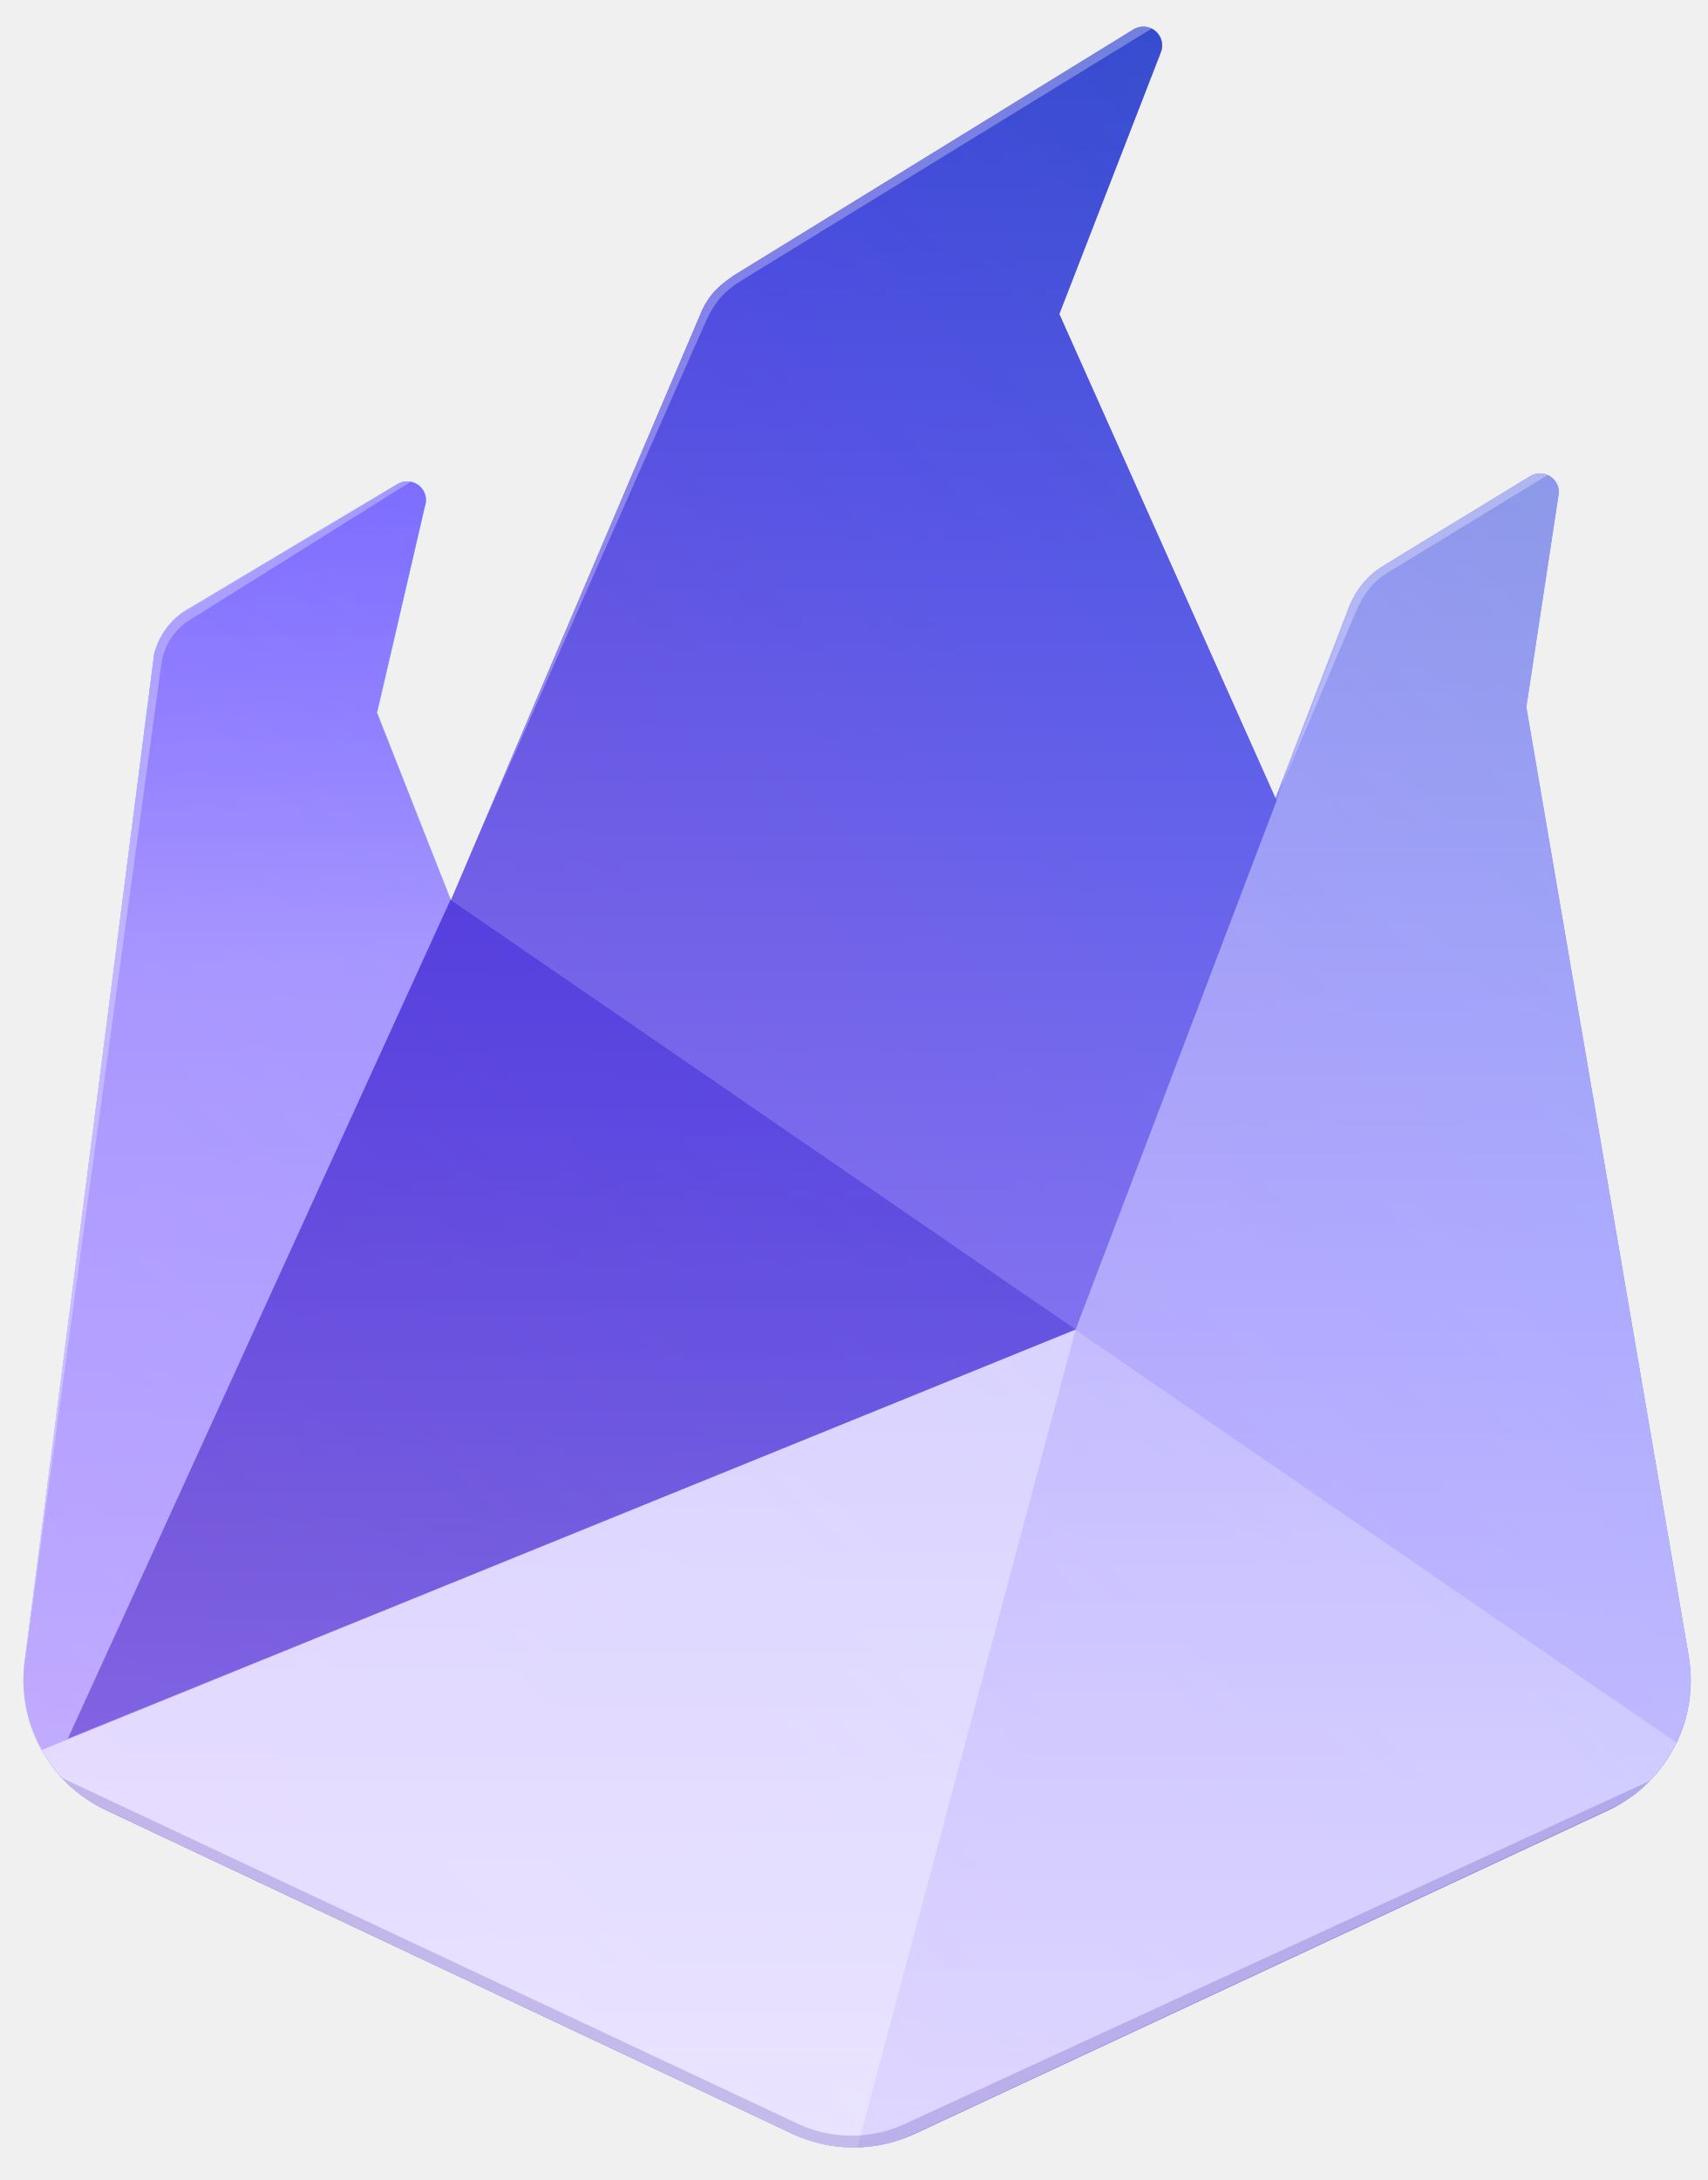
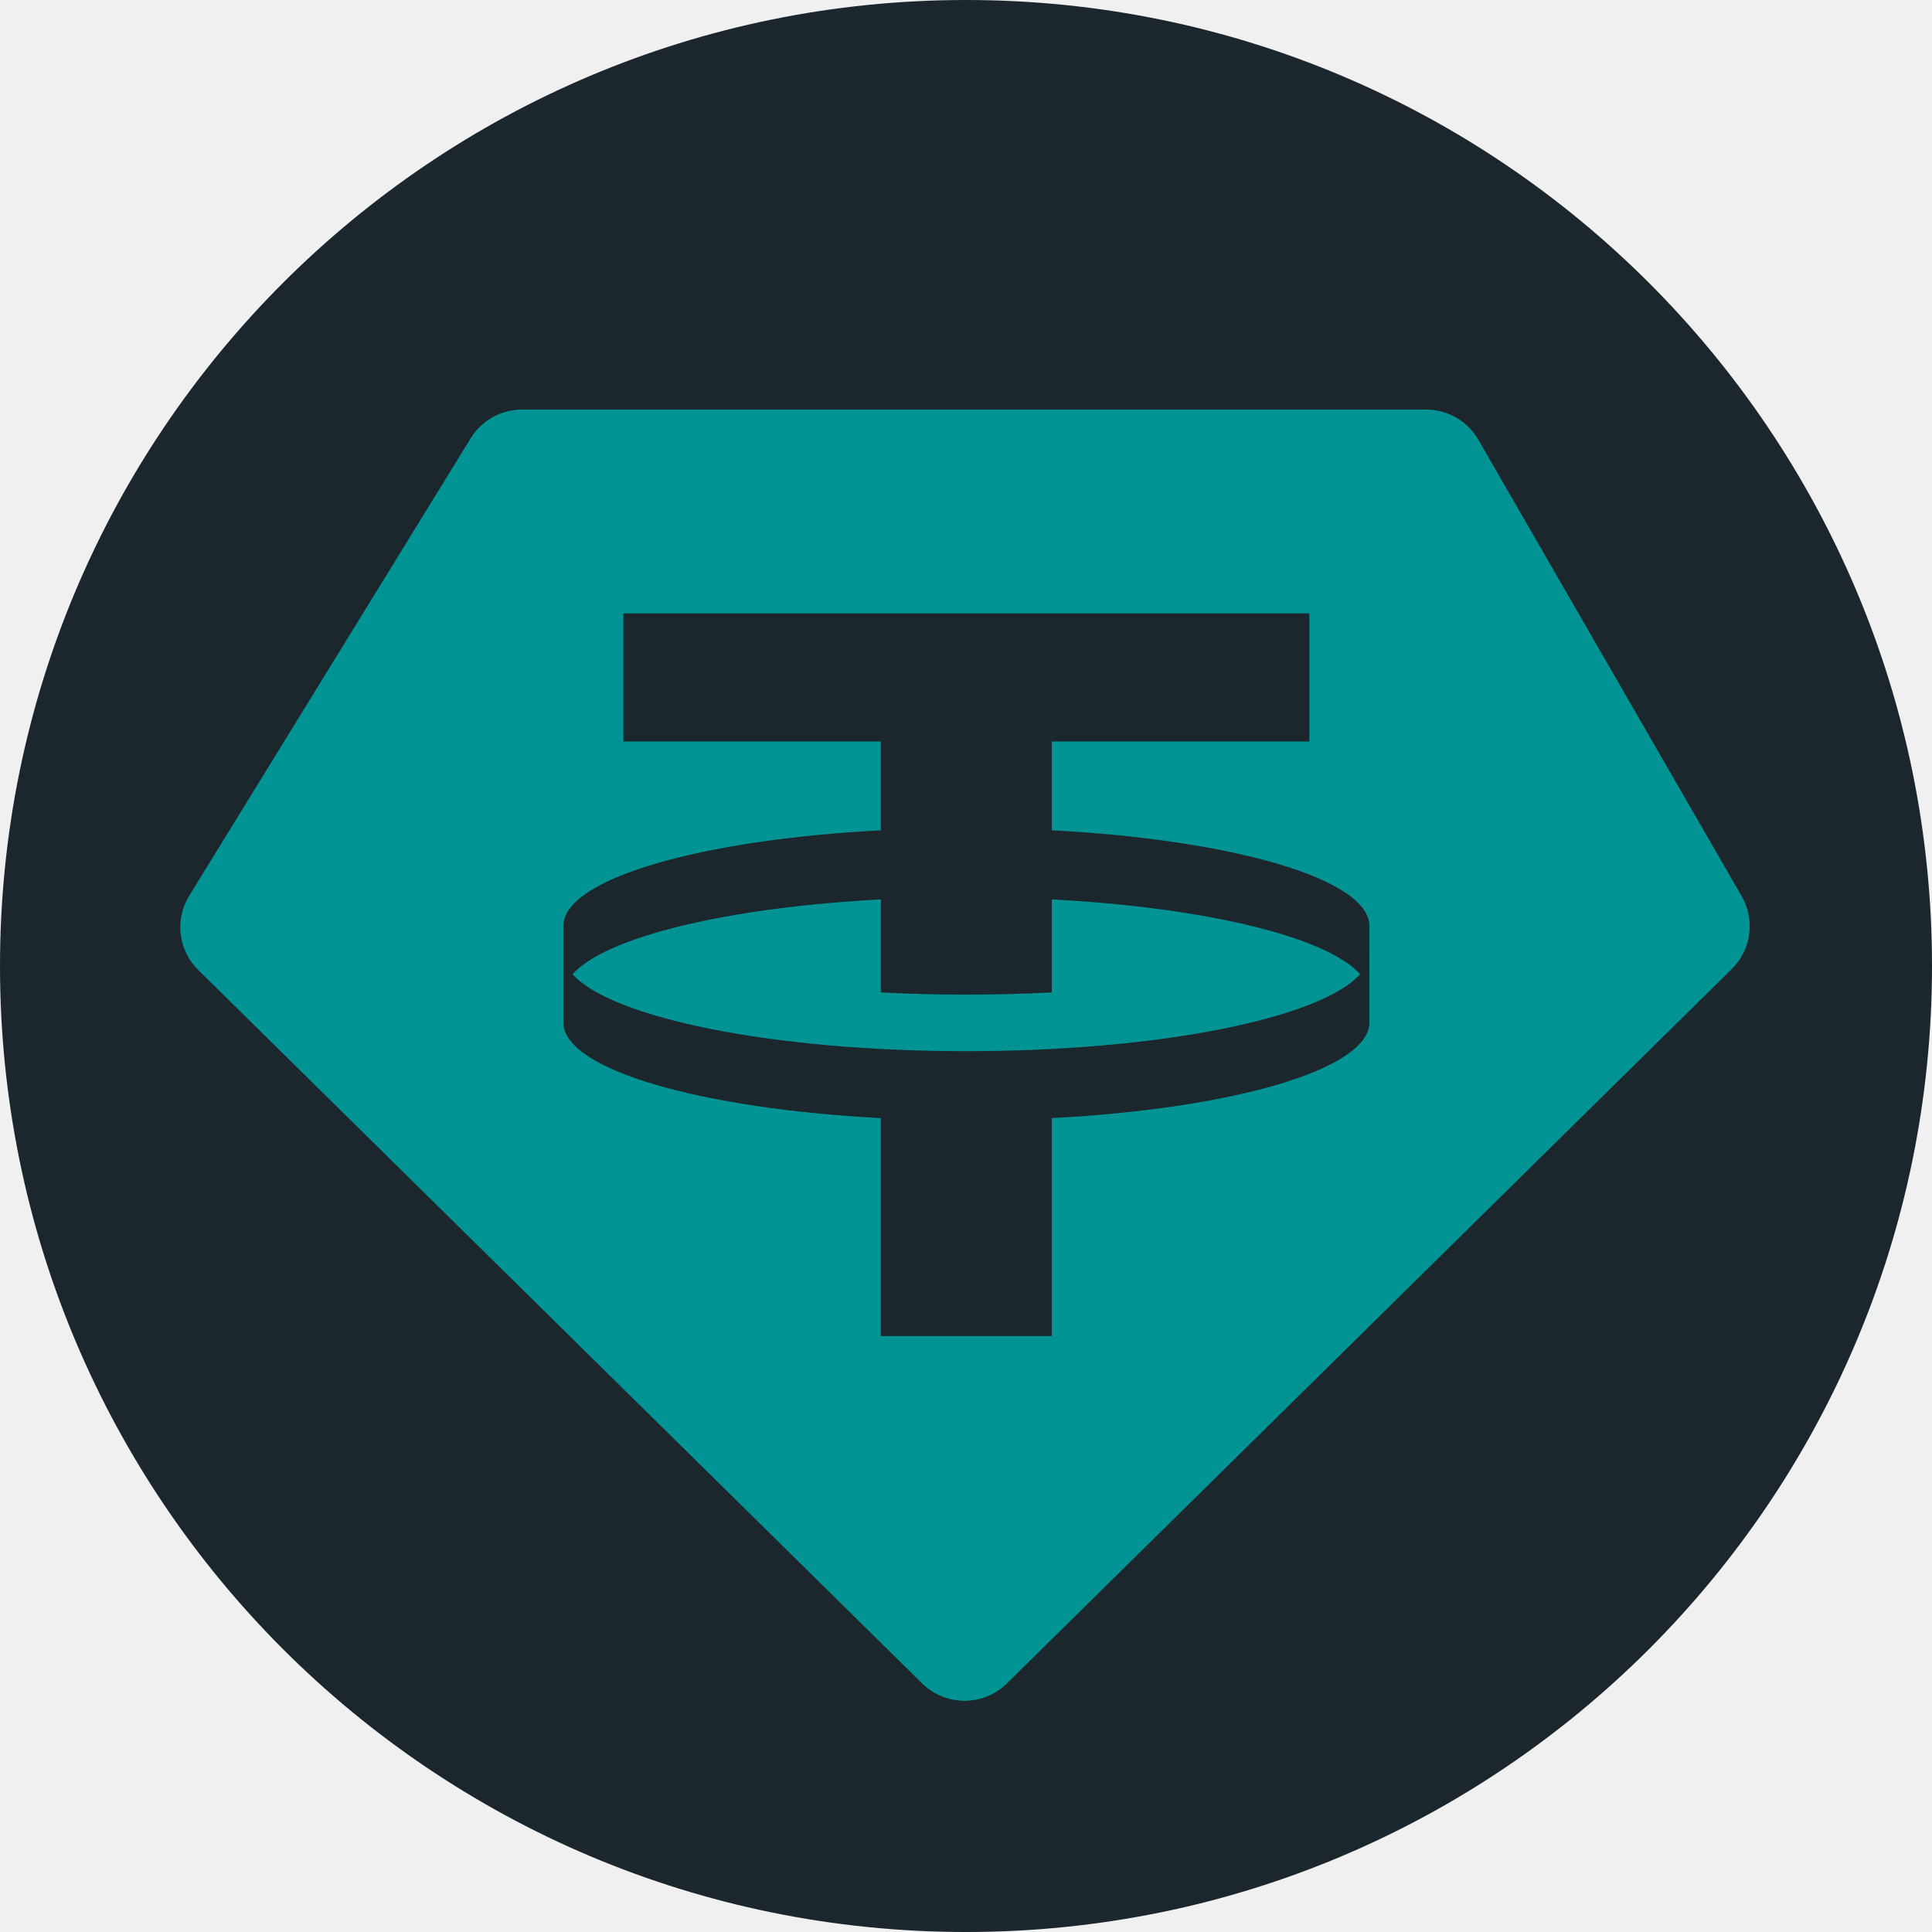
- <svg xmlns="http://www.w3.org/2000/svg" xmlns:xlink="http://www.w3.org/1999/xlink" viewBox="0 0 378.81 483.5">
-   <defs>
-     <style>.cls-1{fill:none;}.cls-2{isolation:isolate;}.cls-3{clip-path:url(#clip-path);}.cls-4{fill:url(#linear-gradient);}.cls-5{fill:url(#linear-gradient-2);}.cls-6{fill:url(#linear-gradient-3);}.cls-7{mix-blend-mode:multiply;fill:url(#linear-gradient-4);}.cls-8{fill:url(#linear-gradient-5);}.cls-9{mix-blend-mode:screen;opacity:0.7;fill:url(#linear-gradient-6);}.cls-10{mix-blend-mode:hue;fill:url(#linear-gradient-7);}.cls-11{fill:#311b98;opacity:0.2;}.cls-12{fill:#fff;opacity:0.3;}</style>
-     <clipPath id="clip-path" transform="translate(5.2 5.87)">
-       <path class="cls-1" d="M94.84,193.79,150.55,62.91c1.55-3.26,3.33-5.19,7.13-7.75L246.28.62a4.17,4.17,0,0,1,6,5.16l-22.5,58,47.94,107.37,16.54-43A19.39,19.39,0,0,1,301,120l33.33-20.32a4.17,4.17,0,0,1,6.11,4.71l-7.07,46.55,36,210.4a31.86,31.86,0,0,1-17.92,34.34L197.63,467.42a31.89,31.89,0,0,1-27.07-.06L18.28,395.56A31.88,31.88,0,0,1,.41,361.62L29,139.18a16.14,16.14,0,0,1,7.37-9.89l46.66-27.84a4.17,4.17,0,0,1,6,5.07L78.44,152.2Z" />
-     </clipPath>
-     <linearGradient id="linear-gradient" x1="190.26" y1="479.61" x2="190.26" y2="101.15" gradientUnits="userSpaceOnUse">
-       <stop offset="0.7" stop-color="#cfe4f3" />
-       <stop offset="1" stop-color="#6bc3f9" />
-     </linearGradient>
-     <linearGradient id="linear-gradient-2" x1="188.68" y1="473.74" x2="188.68" y2="-5.87" gradientUnits="userSpaceOnUse">
-       <stop offset="0" stop-color="#b18cf9" />
-       <stop offset="1" stop-color="#4f3dd5" />
-     </linearGradient>
-     <linearGradient id="linear-gradient-3" x1="190.32" y1="479.42" x2="190.32" y2="99.84" gradientUnits="userSpaceOnUse">
-       <stop offset="0" stop-color="#b1d6f9" />
-       <stop offset="1" stop-color="#9193ee" />
-     </linearGradient>
-     <linearGradient id="linear-gradient-4" x1="190.26" y1="479.61" x2="190.26" y2="101.15" gradientUnits="userSpaceOnUse">
-       <stop offset="0" stop-color="#cfe4f3" />
-       <stop offset="1" stop-color="#6bc3f9" />
-     </linearGradient>
-     <linearGradient id="linear-gradient-5" x1="119.29" y1="483.5" x2="119.29" y2="101.88" xlink:href="#linear-gradient-3" />
-     <linearGradient id="linear-gradient-6" x1="190.26" y1="479.61" x2="190.26" y2="111.2" xlink:href="#linear-gradient-3" />
-     <linearGradient id="linear-gradient-7" x1="-21.27" y1="452.31" x2="403.59" y2="27.45" gradientUnits="userSpaceOnUse">
-       <stop offset="0" stop-color="#a684f8" />
-       <stop offset="0.5" stop-color="#8272fa" />
-       <stop offset="1" stop-color="#90aefb" />
-     </linearGradient>
-   </defs>
-   <g class="cls-2">
-     <g id="Layer_2" data-name="Layer 2">
-       <g id="Layer_1-2" data-name="Layer 1">
-         <g class="cls-3">
-           <polygon class="cls-4" points="98.61 101.15 83.64 158.06 101.64 203.53 378.75 391.19 189.29 479.61 1.77 391.19 34.64 139.41 98.61 101.15" />
-           <path class="cls-5" d="M229.79,63.77,257.06-5.87,156.41,54.58a21.38,21.38,0,0,0-7.28,9.34L96.74,189.28,3.8,393l180.28,80.76,189.47-88.42Z" transform="translate(5.2 5.87)" />
-           <polygon class="cls-6" points="301.72 128.78 238.17 296 1.83 391 189.34 479.42 378.81 391 338.63 156.56 347.77 99.84 301.72 128.78" />
-           <polygon class="cls-7" points="98.61 101.15 83.64 158.06 100.04 199.66 378.75 391.19 189.29 479.61 1.77 391.19 34.25 138.13 98.61 101.15" />
-           <polygon class="cls-8" points="238.59 294.89 0 391.75 187.52 483.5 189.29 479.61 238.59 294.89" />
-           <polygon class="cls-9" points="1.77 391.19 189.29 479.61 378.75 391.19 238.59 294.89 1.77 391.19" />
-           <rect class="cls-10" x="3.41" y="5.86" width="372.41" height="471.14" />
-           <path class="cls-11" d="M195.34,465.27a28.16,28.16,0,0,1-23.32,0L4.36,386.49a31.82,31.82,0,0,0,13.92,12.79l152.28,71.8a31.89,31.89,0,0,0,27.07.06l153.82-71.79a31.73,31.73,0,0,0,13.71-12.28Z" transform="translate(5.2 5.87)" />
-           <path class="cls-12" d="M303.05,120.87,338.92,99a4.14,4.14,0,0,0-5.84-1.87l-33.33,20.32a19.39,19.39,0,0,0-6.72,8.22l-14.62,44.46,17.2-40.45C297.62,125.36,299.21,123.22,303.05,120.87Z" transform="translate(5.2 5.87)" />
-           <path class="cls-12" d="M159.69,56.09,252.06-.63c.1-3.08-5.29-3.95-8.26-2.16L150.89,54.5a4.19,4.19,0,0,0-1.31,1.58L95.84,190.92l55-124.29C153.18,61.2,155.18,58.84,159.69,56.09Z" transform="translate(5.2 5.87)" />
-           <path class="cls-12" d="M37.26,131.41l49.33-30.86a4.13,4.13,0,0,0-5.84-1.74L34.09,126.66a16.11,16.11,0,0,0-7.37,9.89l-26,223L30.6,141.33A13.7,13.7,0,0,1,37.26,131.41Z" transform="translate(5.2 5.87)" />
-         </g>
-       </g>
-     </g>
-   </g>
+ <svg xmlns="http://www.w3.org/2000/svg" width="868" height="868" viewBox="0 0 868 868" fill="none">
+   <circle cx="434" cy="434" r="434" fill="#1B262D" />
+   <path fill-rule="evenodd" clip-rule="evenodd" d="M234.563 184H640.697C650.387 184 659.339 189.164 664.172 197.542L782.495 402.657C788.631 413.294 786.808 426.72 778.056 435.346L452.368 756.327C441.818 766.724 424.846 766.724 414.296 756.327L89.048 435.78C80.093 426.954 78.416 413.136 85.001 402.433L211.48 196.884C216.405 188.879 225.146 184 234.563 184ZM588.257 275.577V333.129H472.567V373.032C553.82 377.296 614.782 394.81 615.234 415.802L615.231 459.563C614.779 480.556 553.82 498.069 472.567 502.333V600.259H395.746V502.333C314.492 498.069 253.531 480.555 253.078 459.563L253.081 415.802C253.533 394.81 314.492 377.296 395.746 373.032V333.129H280.055V275.577H588.257ZM434.156 472.268C520.868 472.268 593.345 457.459 611.082 437.683C596.041 420.912 541.636 407.713 472.567 404.089V445.867C460.187 446.516 447.336 446.858 434.156 446.858C420.976 446.858 408.125 446.516 395.746 445.867V404.089C326.676 407.713 272.271 420.912 257.23 437.683C274.968 457.459 347.444 472.268 434.156 472.268Z" fill="#009393" />
</svg>
